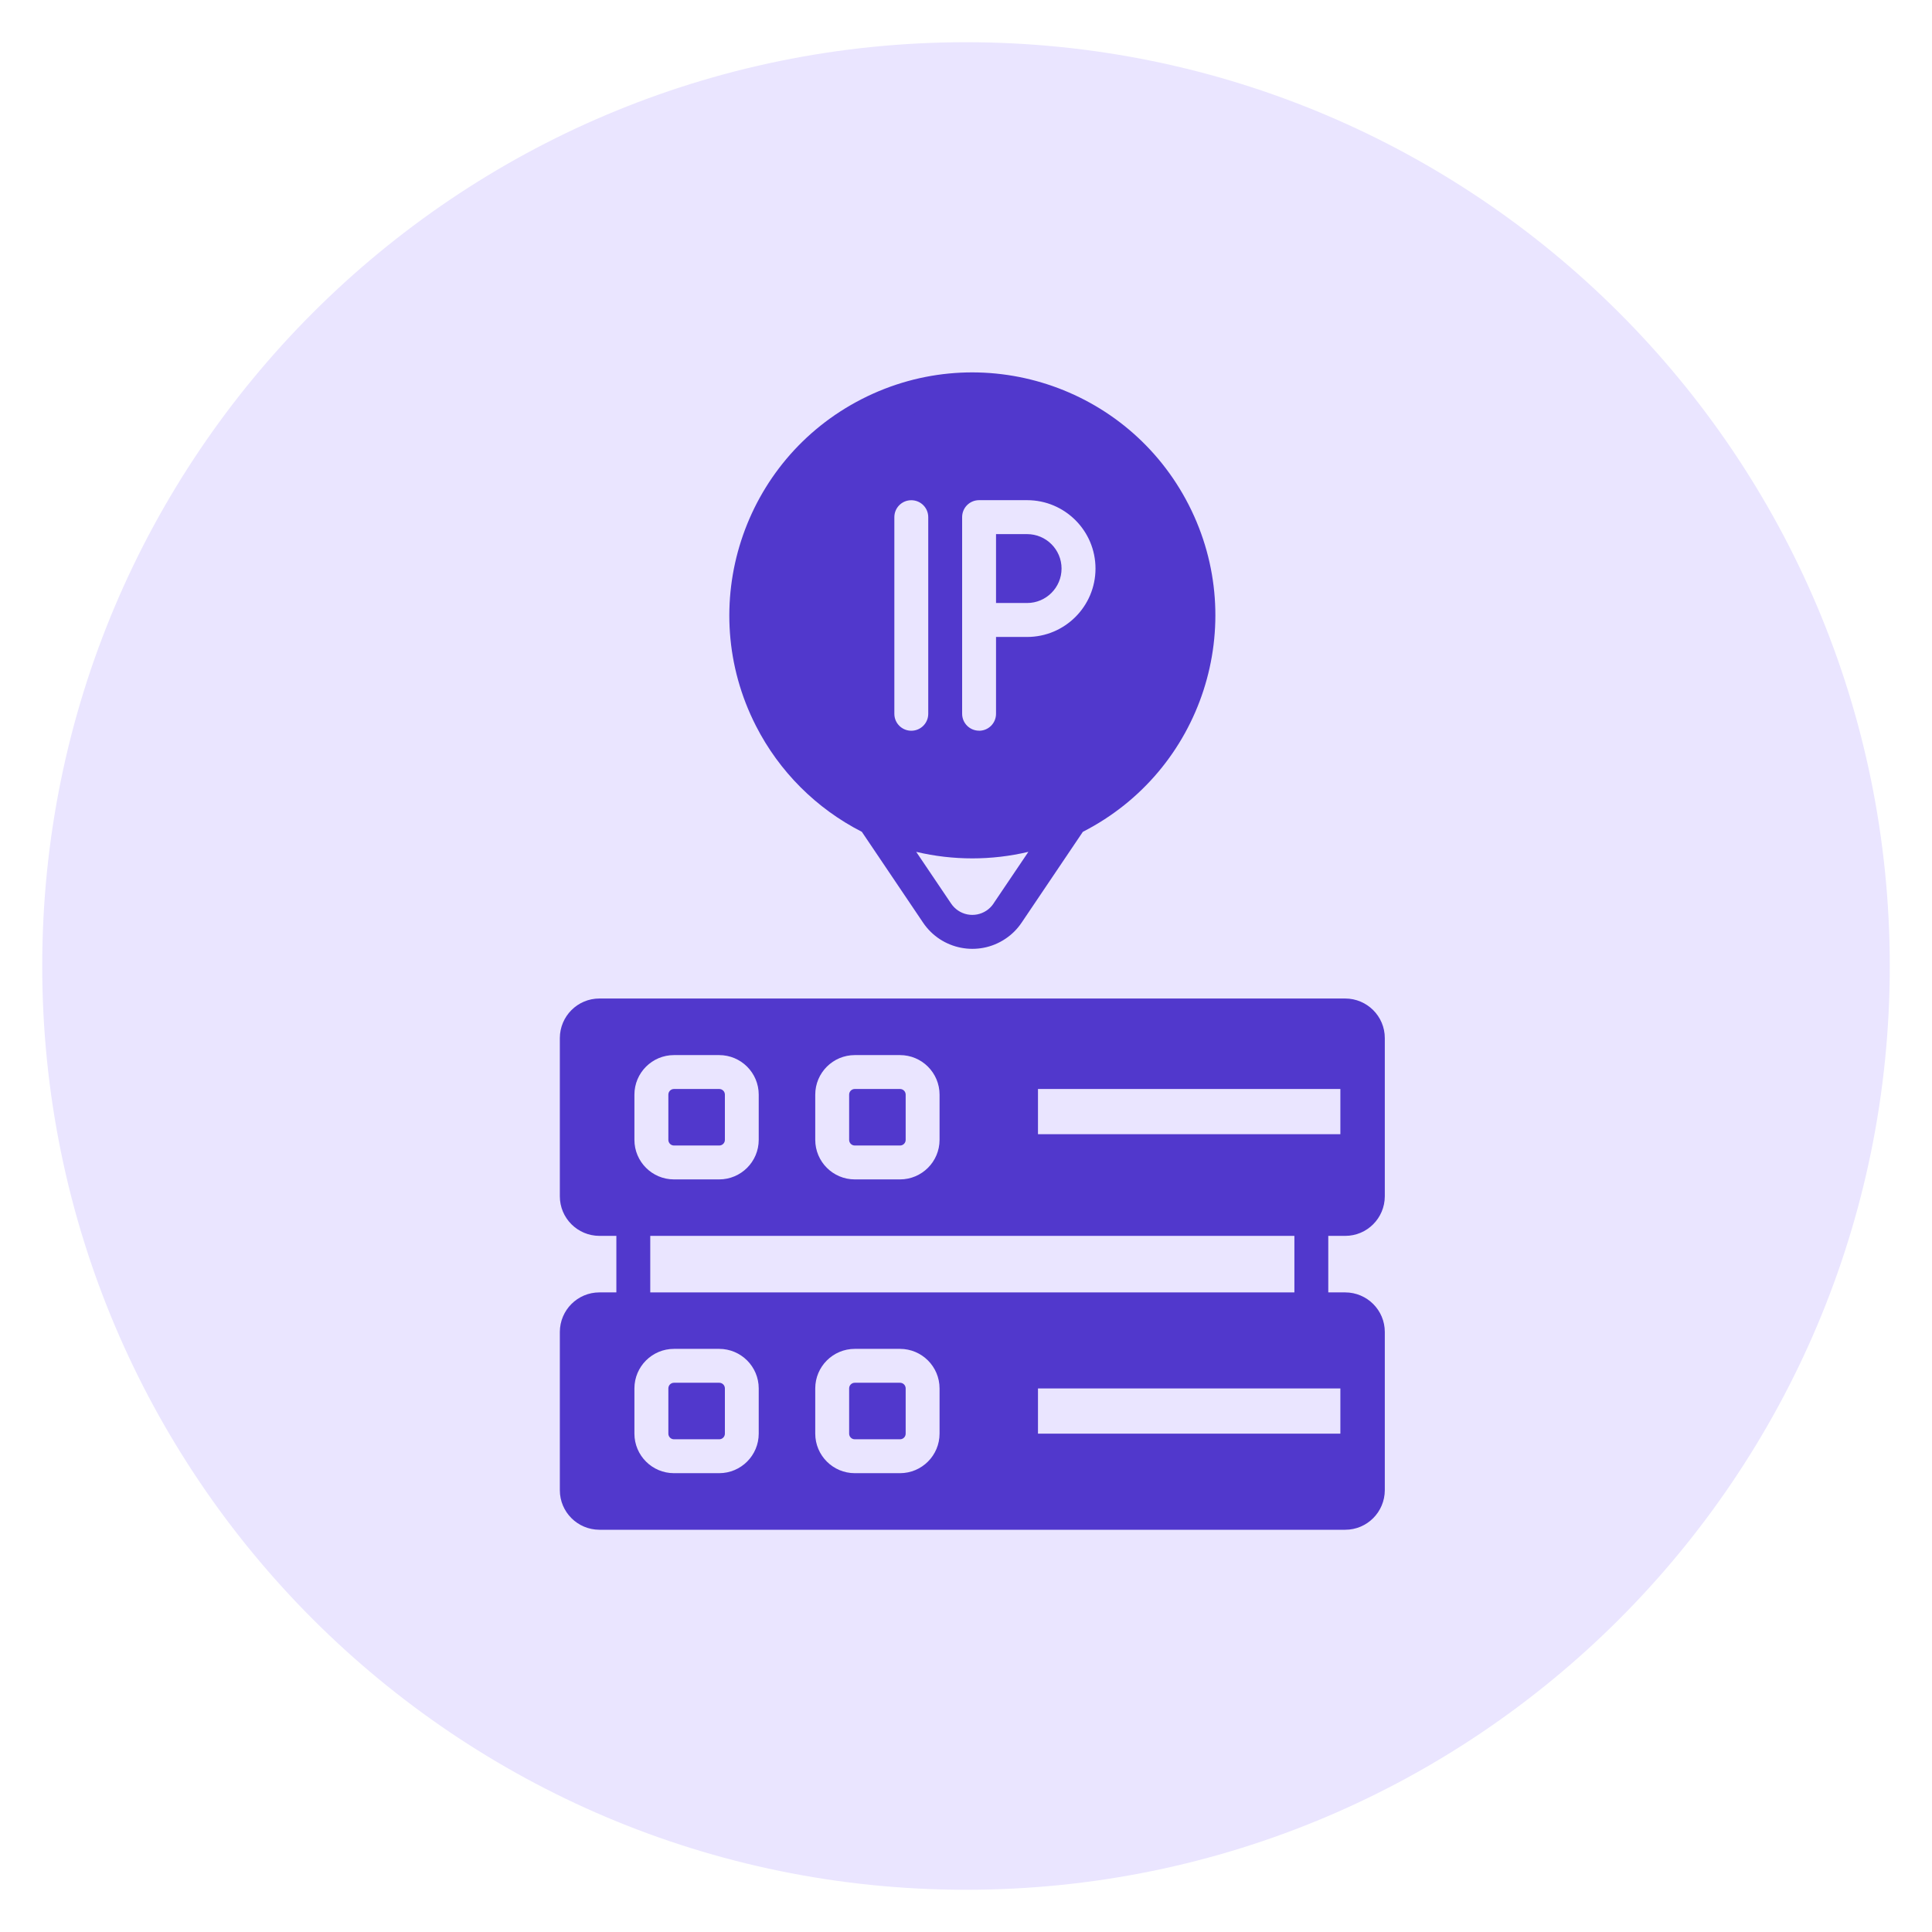
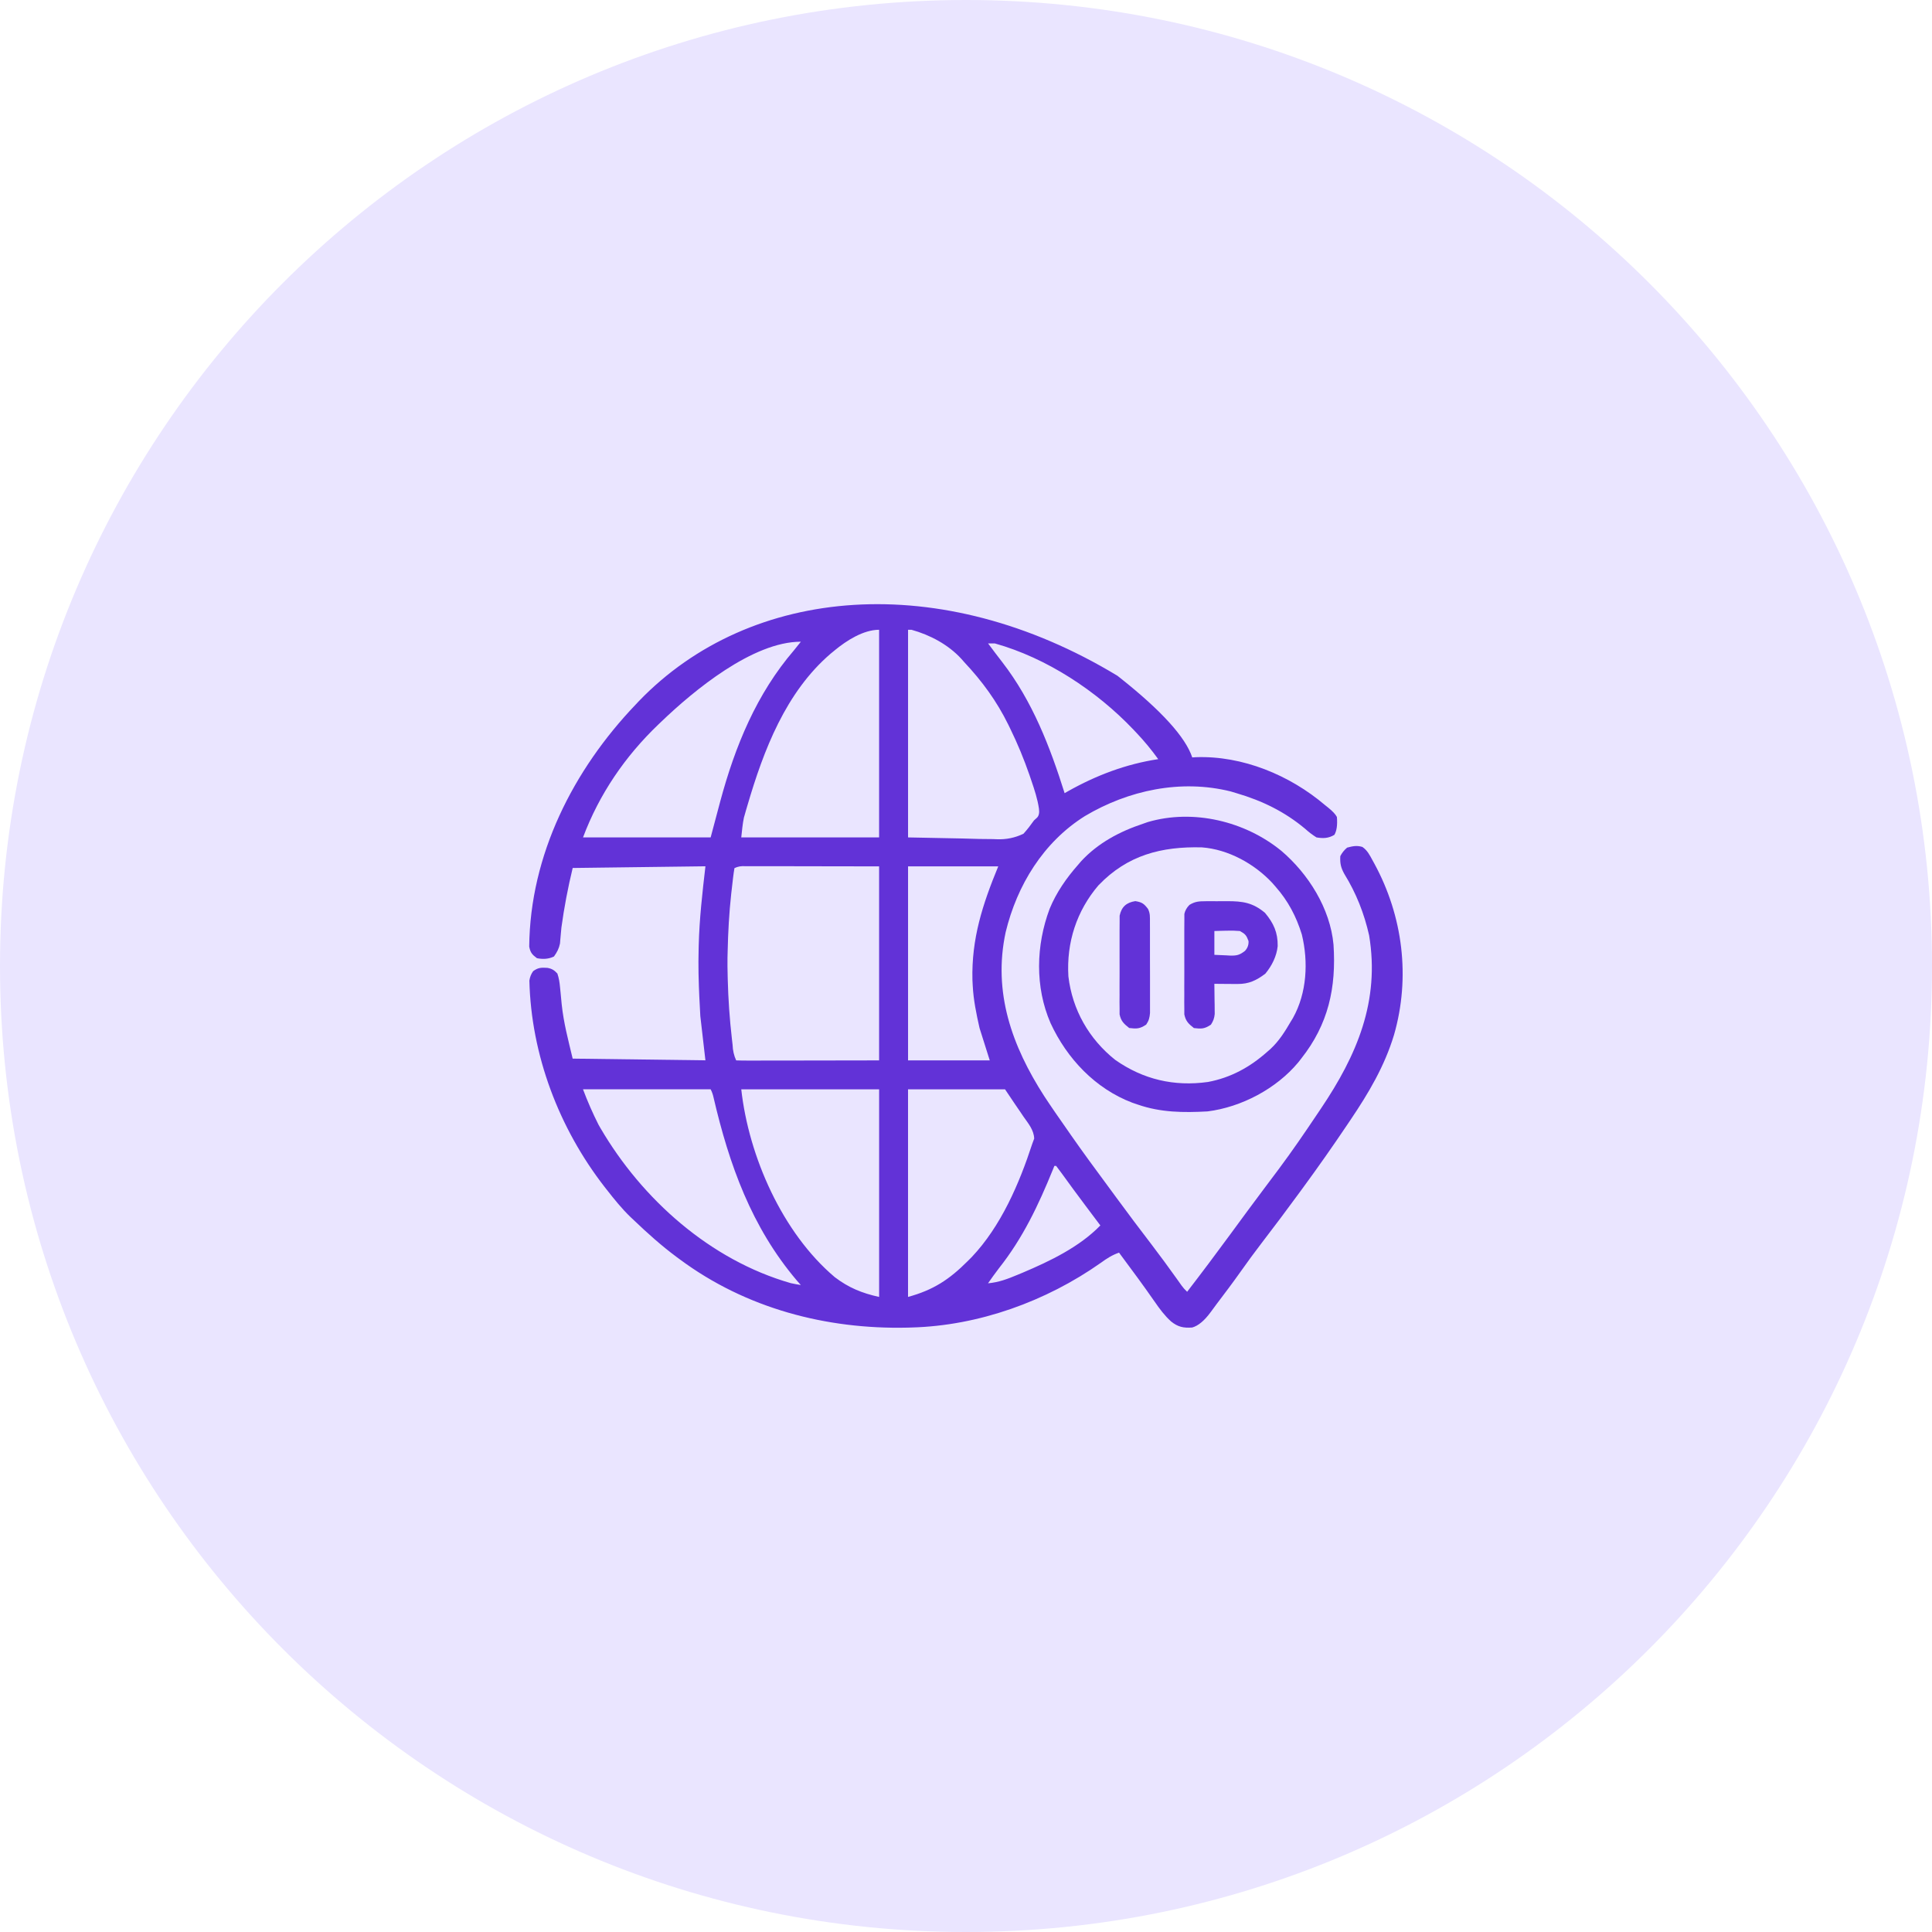
- <svg xmlns="http://www.w3.org/2000/svg" id="a" width="35" height="35" viewBox="0 0 35 35">
-   <path d="M17.5.765h0c9.242,0,16.735,7.493,16.735,16.735h0c0,9.242-7.493,16.735-16.735,16.735h0C8.258,34.235.765,26.742.765,17.5h0C.765,8.258,8.258.765,17.5.765Z" fill="#eae5ff" />
-   <path d="M24.37,22.389c.396,0,.716-.321.717-.717v-2.866c0-.396-.321-.716-.717-.717h-13.511c-.396,0-.716.321-.717.717v2.866c0,.396.321.716.717.717h.307v1.024h-.307c-.396,0-.716.321-.717.717v2.866c0,.396.321.716.717.717h13.511c.396,0,.716-.321.717-.717v-2.866c0-.396-.321-.716-.717-.717h-.307v-1.024h.307Z" fill="#5138cc" />
-   <path d="M10.756,21.672v-2.866c0-.057.046-.102.102-.102h13.511c.057,0,.102.046.102.102v1.126h-5.302c-.17,0-.307.137-.307.307s.137.307.307.307h5.302v1.126c0,.057-.046.102-.102.102h-13.511c-.057,0-.102-.046-.102-.102Z" fill="#5138cc" />
-   <path d="M24.472,24.129v1.126h-5.302c-.17,0-.307.137-.307.307s.137.307.307.307h5.302v1.126c0,.057-.046.102-.102.102h-13.511c-.057,0-.102-.046-.102-.102v-2.866c0-.057.046-.102.102-.102h13.511c.057,0,.102.046.102.102Z" fill="#5138cc" />
-   <rect x="11.78" y="22.389" width="11.669" height="1.024" fill="#eae5ff" />
-   <rect x="14.769" y="19.114" width="2.252" height="2.252" rx=".717" ry=".717" fill="#eae5ff" />
-   <rect x="15.383" y="19.728" width="1.024" height="1.024" rx=".102" ry=".102" fill="#5138cc" />
-   <rect x="14.769" y="24.436" width="2.252" height="2.252" rx=".717" ry=".717" fill="#eae5ff" />
-   <rect x="15.383" y="25.05" width="1.024" height="1.024" rx=".102" ry=".102" fill="#5138cc" />
-   <rect x="11.493" y="19.114" width="2.252" height="2.252" rx=".717" ry=".717" fill="#eae5ff" />
-   <rect x="12.108" y="19.728" width="1.024" height="1.024" rx=".102" ry=".102" fill="#5138cc" />
-   <rect x="11.493" y="24.436" width="2.252" height="2.252" rx=".717" ry=".717" fill="#eae5ff" />
-   <rect x="12.108" y="25.05" width="1.024" height="1.024" rx=".102" ry=".102" fill="#5138cc" />
-   <path d="M15.613,15.069l1.109,1.645c.332.493,1.002.624,1.495.291.115-.077.214-.176.291-.291l1.109-1.645c2.165-1.106,3.024-3.757,1.918-5.922-1.106-2.165-3.757-3.024-5.922-1.918-2.165,1.106-3.024,3.757-1.918,5.922.421.825,1.093,1.497,1.918,1.918h0Z" fill="#5138cc" />
-   <path d="M17.998,16.37c-.143.212-.43.268-.642.125-.049-.033-.092-.076-.125-.125l-.633-.938c.668.158,1.364.158,2.032,0l-.633.938Z" fill="#eae5ff" />
-   <path d="M17.614,7.363c2.092,0,3.787,1.696,3.787,3.787s-1.696,3.787-3.787,3.787-3.787-1.696-3.787-3.787c.002-2.091,1.697-3.785,3.787-3.787Z" fill="#5138cc" />
-   <path d="M16.509,13.238c.17,0,.307-.137.307-.307h0v-3.562c0-.17-.137-.307-.307-.307s-.307.137-.307.307v3.562c0,.17.137.307.307.307h0ZM17.737,13.238c.17,0,.307-.137.307-.307h0v-1.392h.563c.684,0,1.239-.555,1.239-1.239s-.555-1.239-1.239-1.239h-.87c-.17,0-.307.137-.307.307h0v3.562c0,.17.137.307.307.307h0ZM18.044,9.676h.563c.345,0,.624.28.624.624s-.28.624-.624.624h-.563v-1.249Z" fill="#eae5ff" />
-   <rect x="18.804" y="19.728" width="5.478" height=".819" fill="#eae5ff" />
-   <rect x="18.804" y="25.153" width="5.478" height=".819" fill="#eae5ff" />
+ <svg xmlns="http://www.w3.org/2000/svg" id="a" width="83.06" height="83.06" viewBox="0 0 83.06 83.06">
+   <defs>
+     <style>
+       .cls-1 {
+         fill: #eae5ff;
+       }
+ 
+       .cls-2 {
+         fill: #6232d7;
+       }
+     </style>
+   </defs>
+   <circle class="cls-1" cx="41.53" cy="41.53" r="41.53" />
+   <g>
+     <path class="cls-2" d="M48.038,29.051c.04,.031,.079,.062,.12,.094q2.665,2.113,3.099,3.418c.052-.003,.103-.007,.157-.01,2.005-.071,4.037,.772,5.55,2.059,.044,.035,.088,.071,.134,.107q.294,.237,.378,.405,.042,.516-.11,.768c-.253,.152-.484,.158-.768,.11-.182-.116-.319-.219-.476-.361-.884-.743-1.858-1.217-2.963-1.541-.083-.025-.165-.05-.25-.075-2.145-.534-4.397-.052-6.266,1.059-1.787,1.12-2.919,2.972-3.408,4.992-.556,2.588,.273,4.896,1.657,7.047,.308,.47,.628,.93,.951,1.39,.073,.105,.146,.21,.219,.315,.506,.724,1.028,1.435,1.553,2.144,.128,.172,.255,.345,.381,.518,.496,.677,1,1.347,1.51,2.012,.373,.489,.736,.984,1.093,1.485,.036,.051,.073,.102,.11,.155,.032,.045,.063,.089,.096,.135q.089,.124,.232,.259c.626-.812,1.24-1.631,1.846-2.457,.217-.296,.434-.591,.651-.886,.043-.058,.085-.116,.129-.175,.235-.319,.471-.636,.709-.952,.182-.241,.362-.483,.543-.724,.034-.046,.069-.092,.104-.14,.543-.73,1.056-1.479,1.563-2.235,.07-.104,.14-.208,.21-.312,1.542-2.289,2.538-4.612,2.069-7.442-.212-.942-.557-1.817-1.064-2.637-.152-.275-.192-.455-.175-.769q.11-.215,.293-.366c.24-.064,.416-.102,.656-.03,.214,.148,.315,.35,.436,.574,.025,.046,.051,.092,.077,.14,1.229,2.256,1.561,4.891,.846,7.371-.409,1.348-1.088,2.491-1.87,3.651-.042,.063-.084,.126-.128,.19-.622,.926-1.262,1.837-1.921,2.736-.04,.055-.08,.11-.122,.167-.543,.744-1.097,1.48-1.657,2.211-.303,.396-.598,.796-.885,1.204-.338,.478-.69,.945-1.044,1.411-.085,.113-.168,.227-.251,.341q-.409,.557-.797,.665c-.373,.027-.615-.023-.908-.26-.281-.254-.492-.541-.706-.851-.082-.116-.164-.232-.246-.348-.042-.06-.085-.12-.128-.182-.231-.325-.468-.645-.705-.965-.045-.061-.09-.122-.137-.185-.105-.143-.211-.285-.316-.428-.297,.104-.523,.249-.777,.434-2.353,1.66-5.256,2.709-8.149,2.785-.056,.001-.113,.003-.171,.005-3.495,.079-6.945-.829-9.78-2.931-.046-.034-.092-.067-.139-.102-.652-.484-1.25-1.02-1.837-1.581q-.074-.07-.15-.141c-.376-.362-.7-.766-1.021-1.176-.031-.04-.063-.08-.095-.121-1.957-2.519-3.156-5.671-3.231-8.868q.034-.23,.163-.406c.219-.158,.348-.155,.609-.141,.194,.033,.299,.1,.432,.244,.07,.211,.095,.383,.115,.603,.008,.078,.016,.156,.024,.237,.016,.16,.032,.321,.046,.481,.086,.814,.277,1.517,.472,2.337,1.883,.024,3.767,.048,5.707,.073-.072-.628-.145-1.256-.219-1.902-.032-.562-.061-1.121-.073-1.683-.001-.053-.002-.105-.004-.159-.007-.337-.004-.674,.004-1.012q.002-.09,.004-.183c.029-1.148,.156-2.256,.289-3.403-1.883,.024-3.767,.048-5.707,.073q-.31,1.279-.485,2.561c-.014,.16-.028,.32-.044,.48-.006,.068-.011,.136-.017,.206-.046,.224-.127,.372-.259,.558-.229,.114-.484,.124-.732,.073-.208-.153-.283-.242-.332-.497,.036-3.944,1.897-7.603,4.575-10.405,.046-.05,.093-.099,.141-.15,4.809-4.993,12.992-5.674,20.565-1.094Zm-8.999-1.975v8.926c.771,.015,1.542,.03,2.337,.046q.363,.01,.734,.02c.193,.002,.387,.004,.58,.006q.074,.003,.15,.006,.621,.027,1.162-.237c.165-.183,.309-.37,.451-.572,.042-.038,.084-.076,.127-.115q.125-.118,.086-.395c-.062-.416-.191-.808-.327-1.205-.026-.077-.052-.154-.079-.233-.238-.687-.511-1.35-.831-2.003q-.039-.08-.079-.163c-.501-1.017-1.118-1.862-1.896-2.691q-.06-.069-.122-.139c-.564-.615-1.347-1.03-2.146-1.252h-.146Zm-3.146,.878c-.06,.049-.12,.098-.182,.148-1.929,1.656-2.881,4.146-3.577,6.523-.018,.062-.037,.124-.056,.188-.017,.06-.034,.119-.051,.181-.015,.052-.029,.103-.045,.156-.059,.28-.082,.567-.114,.851h5.926v-8.926c-.678,0-1.4,.466-1.902,.878Zm-7.463,3.073c-.042,.04-.083,.079-.126,.12-1.431,1.369-2.542,2.996-3.239,4.855h5.487q.207-.775,.413-1.551c.639-2.374,1.558-4.617,3.172-6.497,.098-.122,.196-.243,.293-.366-2.07,0-4.611,2.105-6,3.439Zm14.048-3.366c.056,.074,.112,.148,.169,.224q.06,.081,.122,.164c.107,.142,.215,.283,.325,.424,1.29,1.67,2.048,3.629,2.676,5.627,.045-.026,.089-.051,.135-.078,1.221-.688,2.5-1.174,3.889-1.385-.289-.4-.594-.771-.933-1.129-.045-.048-.09-.096-.137-.145-1.579-1.659-3.729-3.079-5.954-3.701h-.293Zm-10.902,9.658c-.049,.282-.077,.567-.11,.851-.01,.085-.02,.171-.03,.259-.09,.824-.135,1.647-.153,2.476-.002,.09-.004,.18-.007,.273-.003,.251,0,.5,.007,.751,.001,.058,.003,.116,.004,.176,.022,.858,.081,1.706,.179,2.559,.01,.084,.019,.167,.029,.253q.012,.362,.154,.671c.191,.007,.381,.009,.572,.008,.061,0,.122,0,.185,0,.198,0,.396,0,.594-.001,.122,0,.244,0,.366,0,.453,0,.907-.001,1.36-.002q1.519-.002,3.068-.005v-8.341c-1.013-.002-2.025-.003-3.068-.005-.32,0-.64-.001-.97-.002q-.286,0-.572,0c-.128,0-.256,0-.383,0-.193,0-.386,0-.579,0q-.086,0-.174,0-.257-.023-.472,.082Zm7.463-.073v8.341h3.512c-.145-.459-.29-.917-.439-1.39-.137-.607-.262-1.207-.293-1.829-.004-.077-.008-.153-.012-.232-.045-1.781,.433-3.248,1.109-4.889h-3.878Zm-13.975,9.585q.295,.786,.668,1.523c.028,.048,.056,.097,.084,.147,1.789,3.06,4.72,5.672,8.179,6.663,.144,.032,.289,.058,.434,.082q-.086-.097-.174-.197c-1.943-2.289-2.907-4.979-3.579-7.869q-.043-.198-.125-.349h-5.487Zm6.804,0c.32,2.883,1.765,6.171,4.02,8.076,.6,.457,1.17,.687,1.907,.851v-8.926h-5.926Zm7.17,0v8.926c1.094-.298,1.779-.754,2.561-1.536,.059-.059,.118-.118,.178-.178,1.258-1.328,2.042-3.154,2.602-4.87,.027-.074,.055-.148,.083-.224-.016-.375-.253-.646-.462-.946-.043-.064-.086-.128-.131-.194-.081-.12-.163-.24-.246-.36-.14-.204-.277-.41-.414-.616h-4.17Zm6.292,3.292c-.02,.05-.04,.1-.061,.151-.625,1.538-1.293,2.951-2.327,4.256-.162,.209-.313,.425-.465,.641,.46-.04,.847-.188,1.271-.366,.071-.029,.142-.059,.215-.089,1.179-.499,2.439-1.103,3.343-2.032q-.044-.058-.088-.117c-.137-.182-.274-.364-.41-.546-.05-.066-.099-.132-.15-.2-.343-.458-.683-.917-1.017-1.382-.077-.107-.157-.212-.237-.316h-.073Z" />
+     <path class="cls-2" d="M55.079,36.572c1.17,.994,2.108,2.481,2.251,4.039,.122,1.857-.221,3.424-1.39,4.902-.043,.055-.087,.111-.131,.167-.938,1.125-2.44,1.919-3.893,2.101-1.035,.057-2.015,.049-3-.293-.078-.027-.155-.053-.235-.08-1.592-.604-2.811-1.897-3.516-3.422-.675-1.556-.628-3.342-.039-4.916,.29-.704,.726-1.33,1.229-1.898,.042-.049,.085-.098,.128-.149,.718-.778,1.658-1.278,2.652-1.607q.106-.037,.213-.075c1.953-.572,4.175-.036,5.73,1.231Zm-7.846,1.479c-.95,1.109-1.388,2.471-1.301,3.923,.168,1.44,.888,2.697,2.014,3.593,1.202,.842,2.529,1.152,3.986,.949,.981-.183,1.806-.638,2.545-1.294,.047-.041,.093-.081,.141-.123,.373-.346,.628-.757,.883-1.194,.029-.047,.057-.095,.087-.143,.599-1.074,.666-2.412,.38-3.588-.239-.773-.59-1.442-1.125-2.049-.048-.055-.096-.11-.145-.166-.766-.821-1.89-1.444-3.026-1.529-1.735-.044-3.2,.332-4.438,1.623Z" />
+     <path class="cls-2" d="M51.841,38.743c.048,0,.097,0,.147,0,.102,0,.204,0,.306,.002,.155,.002,.309,0,.464-.002,.668-.001,1.105,.063,1.626,.502,.371,.443,.555,.846,.546,1.43-.045,.439-.251,.845-.528,1.182-.38,.29-.713,.45-1.195,.446-.058,0-.117,0-.177,0-.06,0-.121-.001-.183-.002-.061,0-.123,0-.186-.001-.151,0-.303-.002-.454-.004,0,.043,.002,.086,.002,.13,.003,.195,.005,.389,.007,.584,.001,.067,.002,.135,.004,.204,0,.065,0,.13,.001,.197,0,.06,.002,.12,.002,.181-.019,.189-.061,.301-.163,.46-.274,.183-.407,.186-.732,.146-.233-.184-.351-.295-.412-.588,0-.083,0-.166,0-.251-.001-.094-.002-.188-.003-.286,0-.102,.001-.204,.002-.307,0-.105,0-.211-.001-.316,0-.22,0-.441,.002-.661,.002-.282,0-.565-.001-.847-.001-.217,0-.435,0-.652,0-.104,0-.208,0-.312,0-.146,0-.291,.003-.437,0-.083,0-.165,0-.251q.046-.213,.217-.386c.249-.153,.415-.157,.706-.159Zm.367,1.283v1.024c.175,.01,.35,.017,.526,.023,.049,.003,.099,.006,.149,.009,.289,.007,.41-.022,.641-.202q.17-.185,.152-.424c-.092-.248-.141-.304-.37-.43-.196-.016-.373-.021-.567-.014-.051,0-.102,.002-.155,.003-.125,.003-.251,.007-.376,.011Z" />
+     <path class="cls-2" d="M48.81,38.741c.287,.047,.37,.107,.544,.334,.099,.198,.083,.353,.084,.575,0,.09,0,.18,.001,.272,0,.099,0,.197,0,.296,0,.101,0,.202,0,.302,0,.211,0,.423,0,.634,0,.271,0,.542,.002,.812,0,.208,0,.417,0,.625,0,.1,0,.2,0,.299,0,.14,0,.279,0,.419,0,.079,0,.159,0,.241-.018,.209-.048,.326-.164,.499-.274,.183-.407,.186-.732,.146-.231-.183-.351-.294-.412-.585,0-.081,0-.163,0-.246q-.002-.139-.003-.28c0-.1,.001-.201,.002-.301,0-.104,0-.207-.001-.311,0-.217,0-.433,.002-.65,.002-.277,0-.554-.001-.832-.001-.214,0-.428,0-.641,0-.102,0-.204,0-.307,0-.143,0-.286,.003-.429,0-.081,0-.163,0-.246,.081-.383,.293-.566,.673-.626Z" />
+   </g>
</svg>
